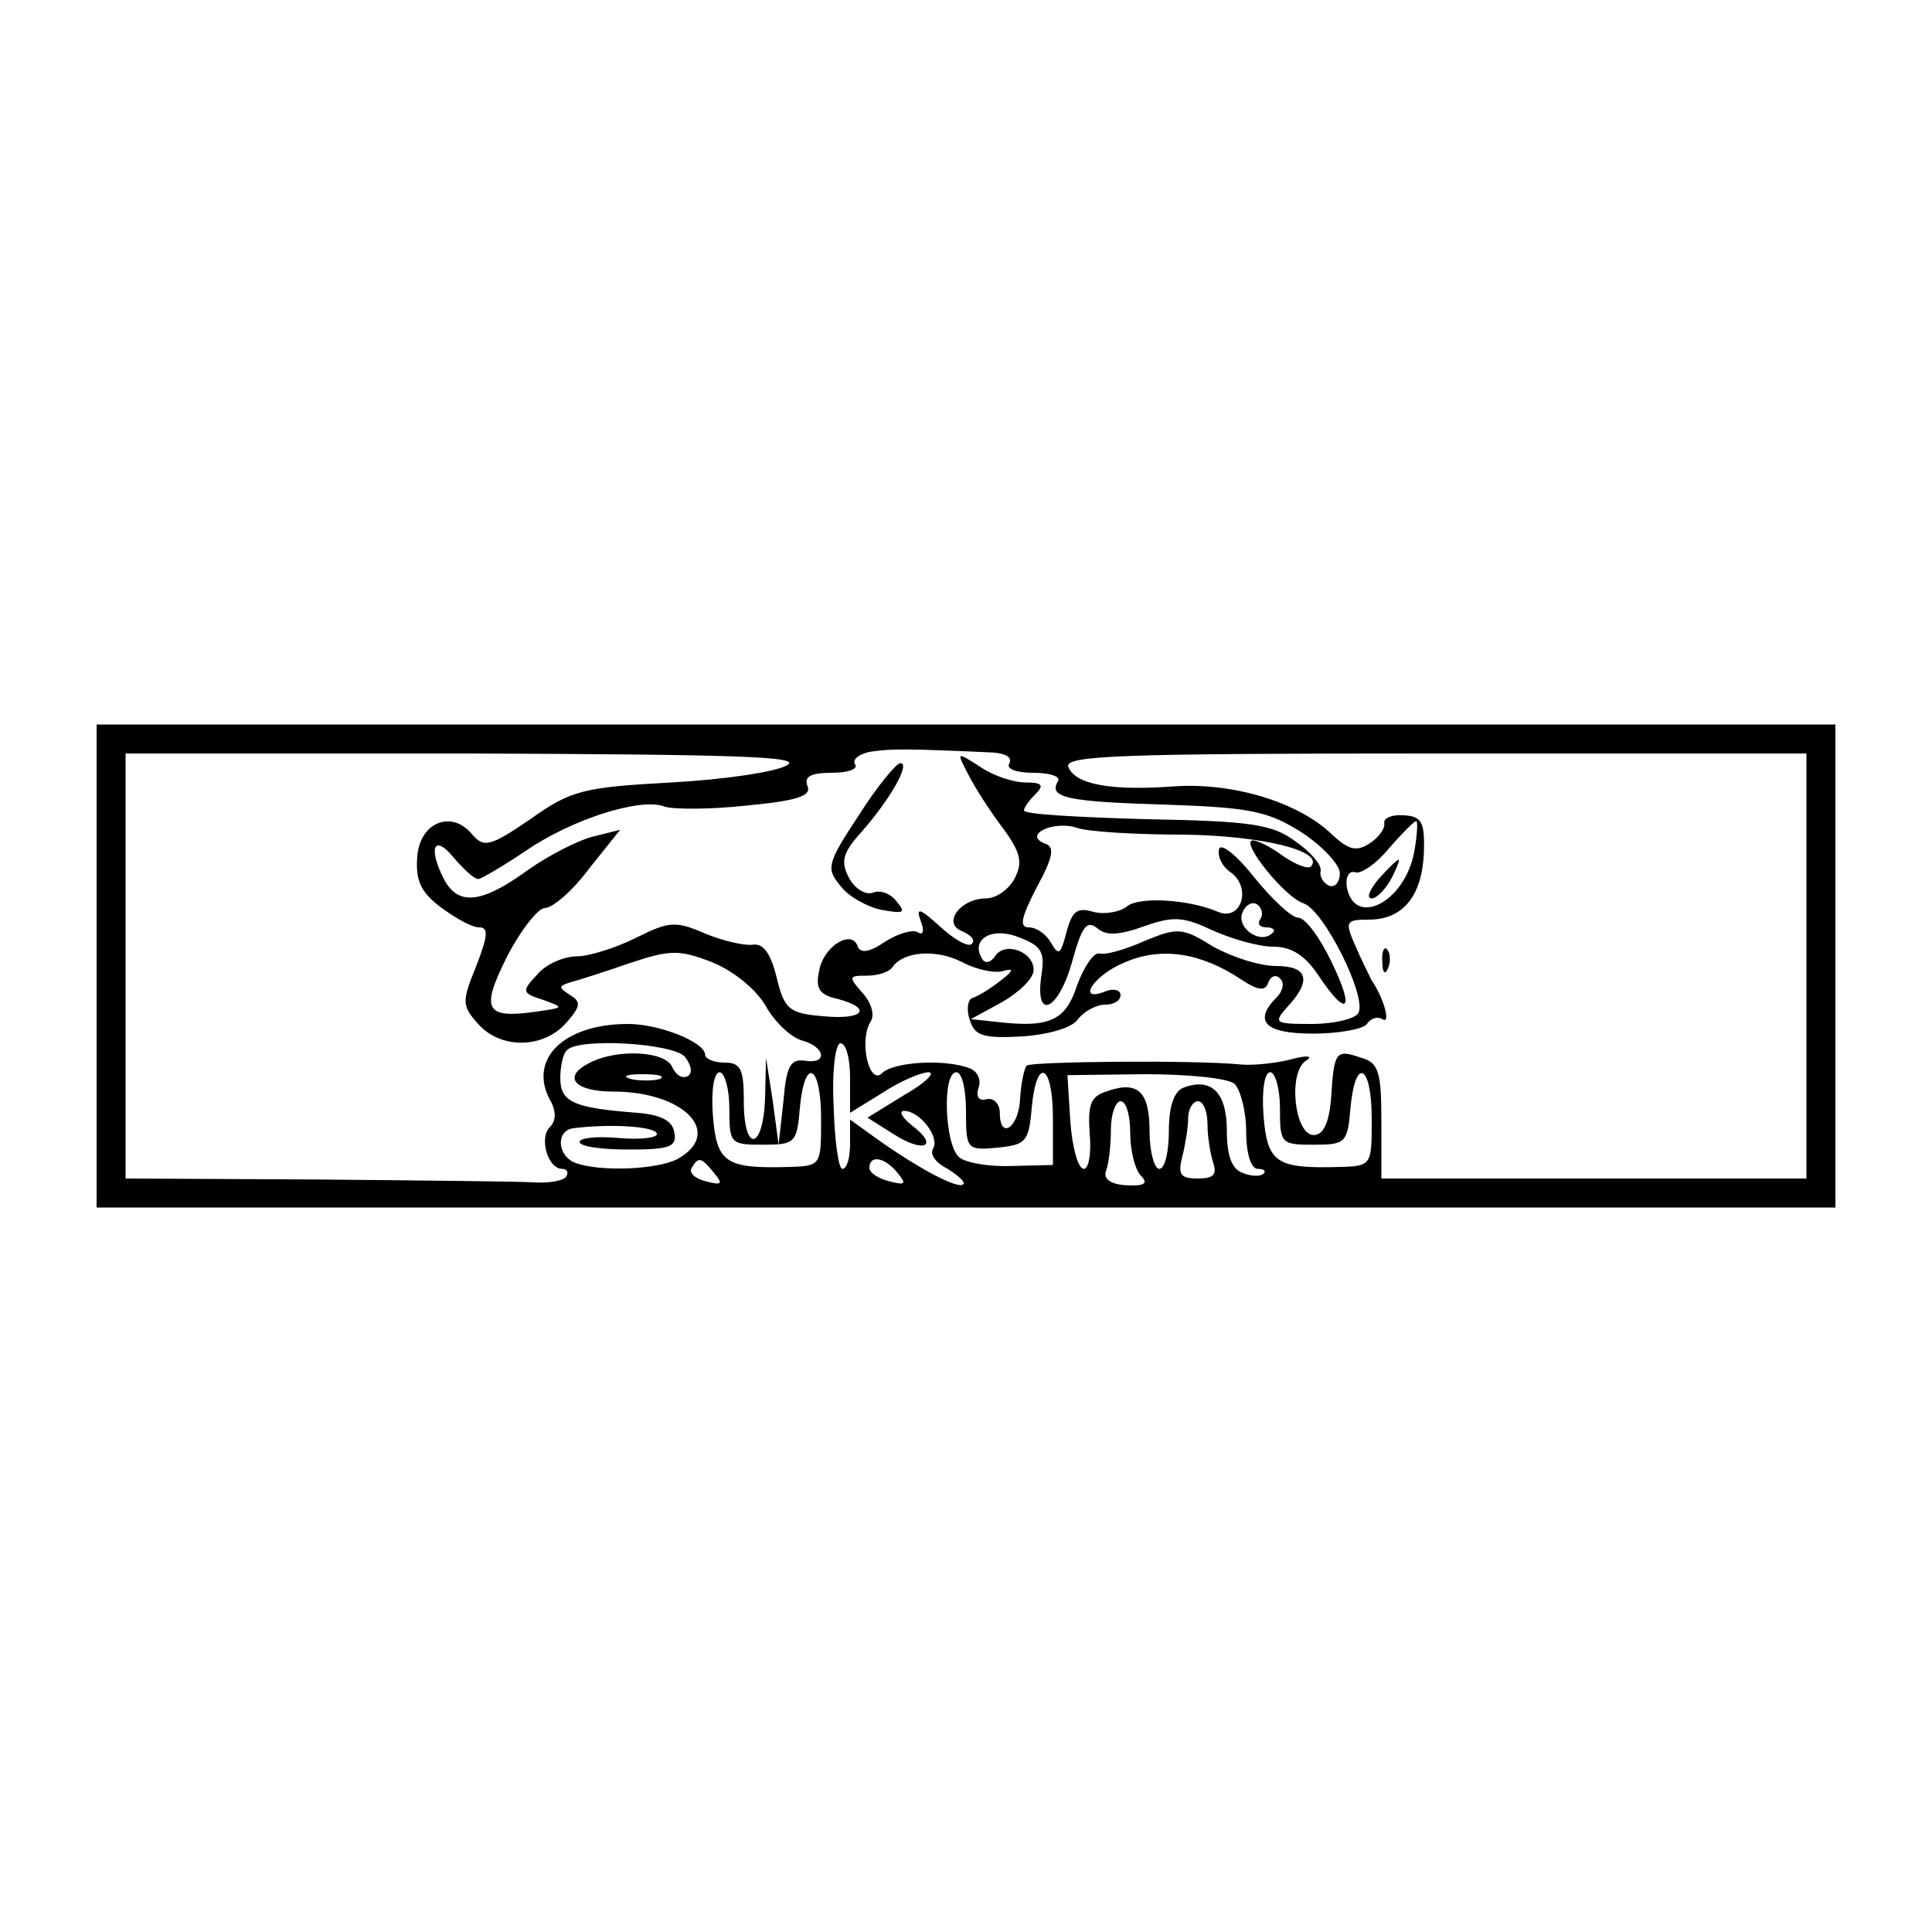
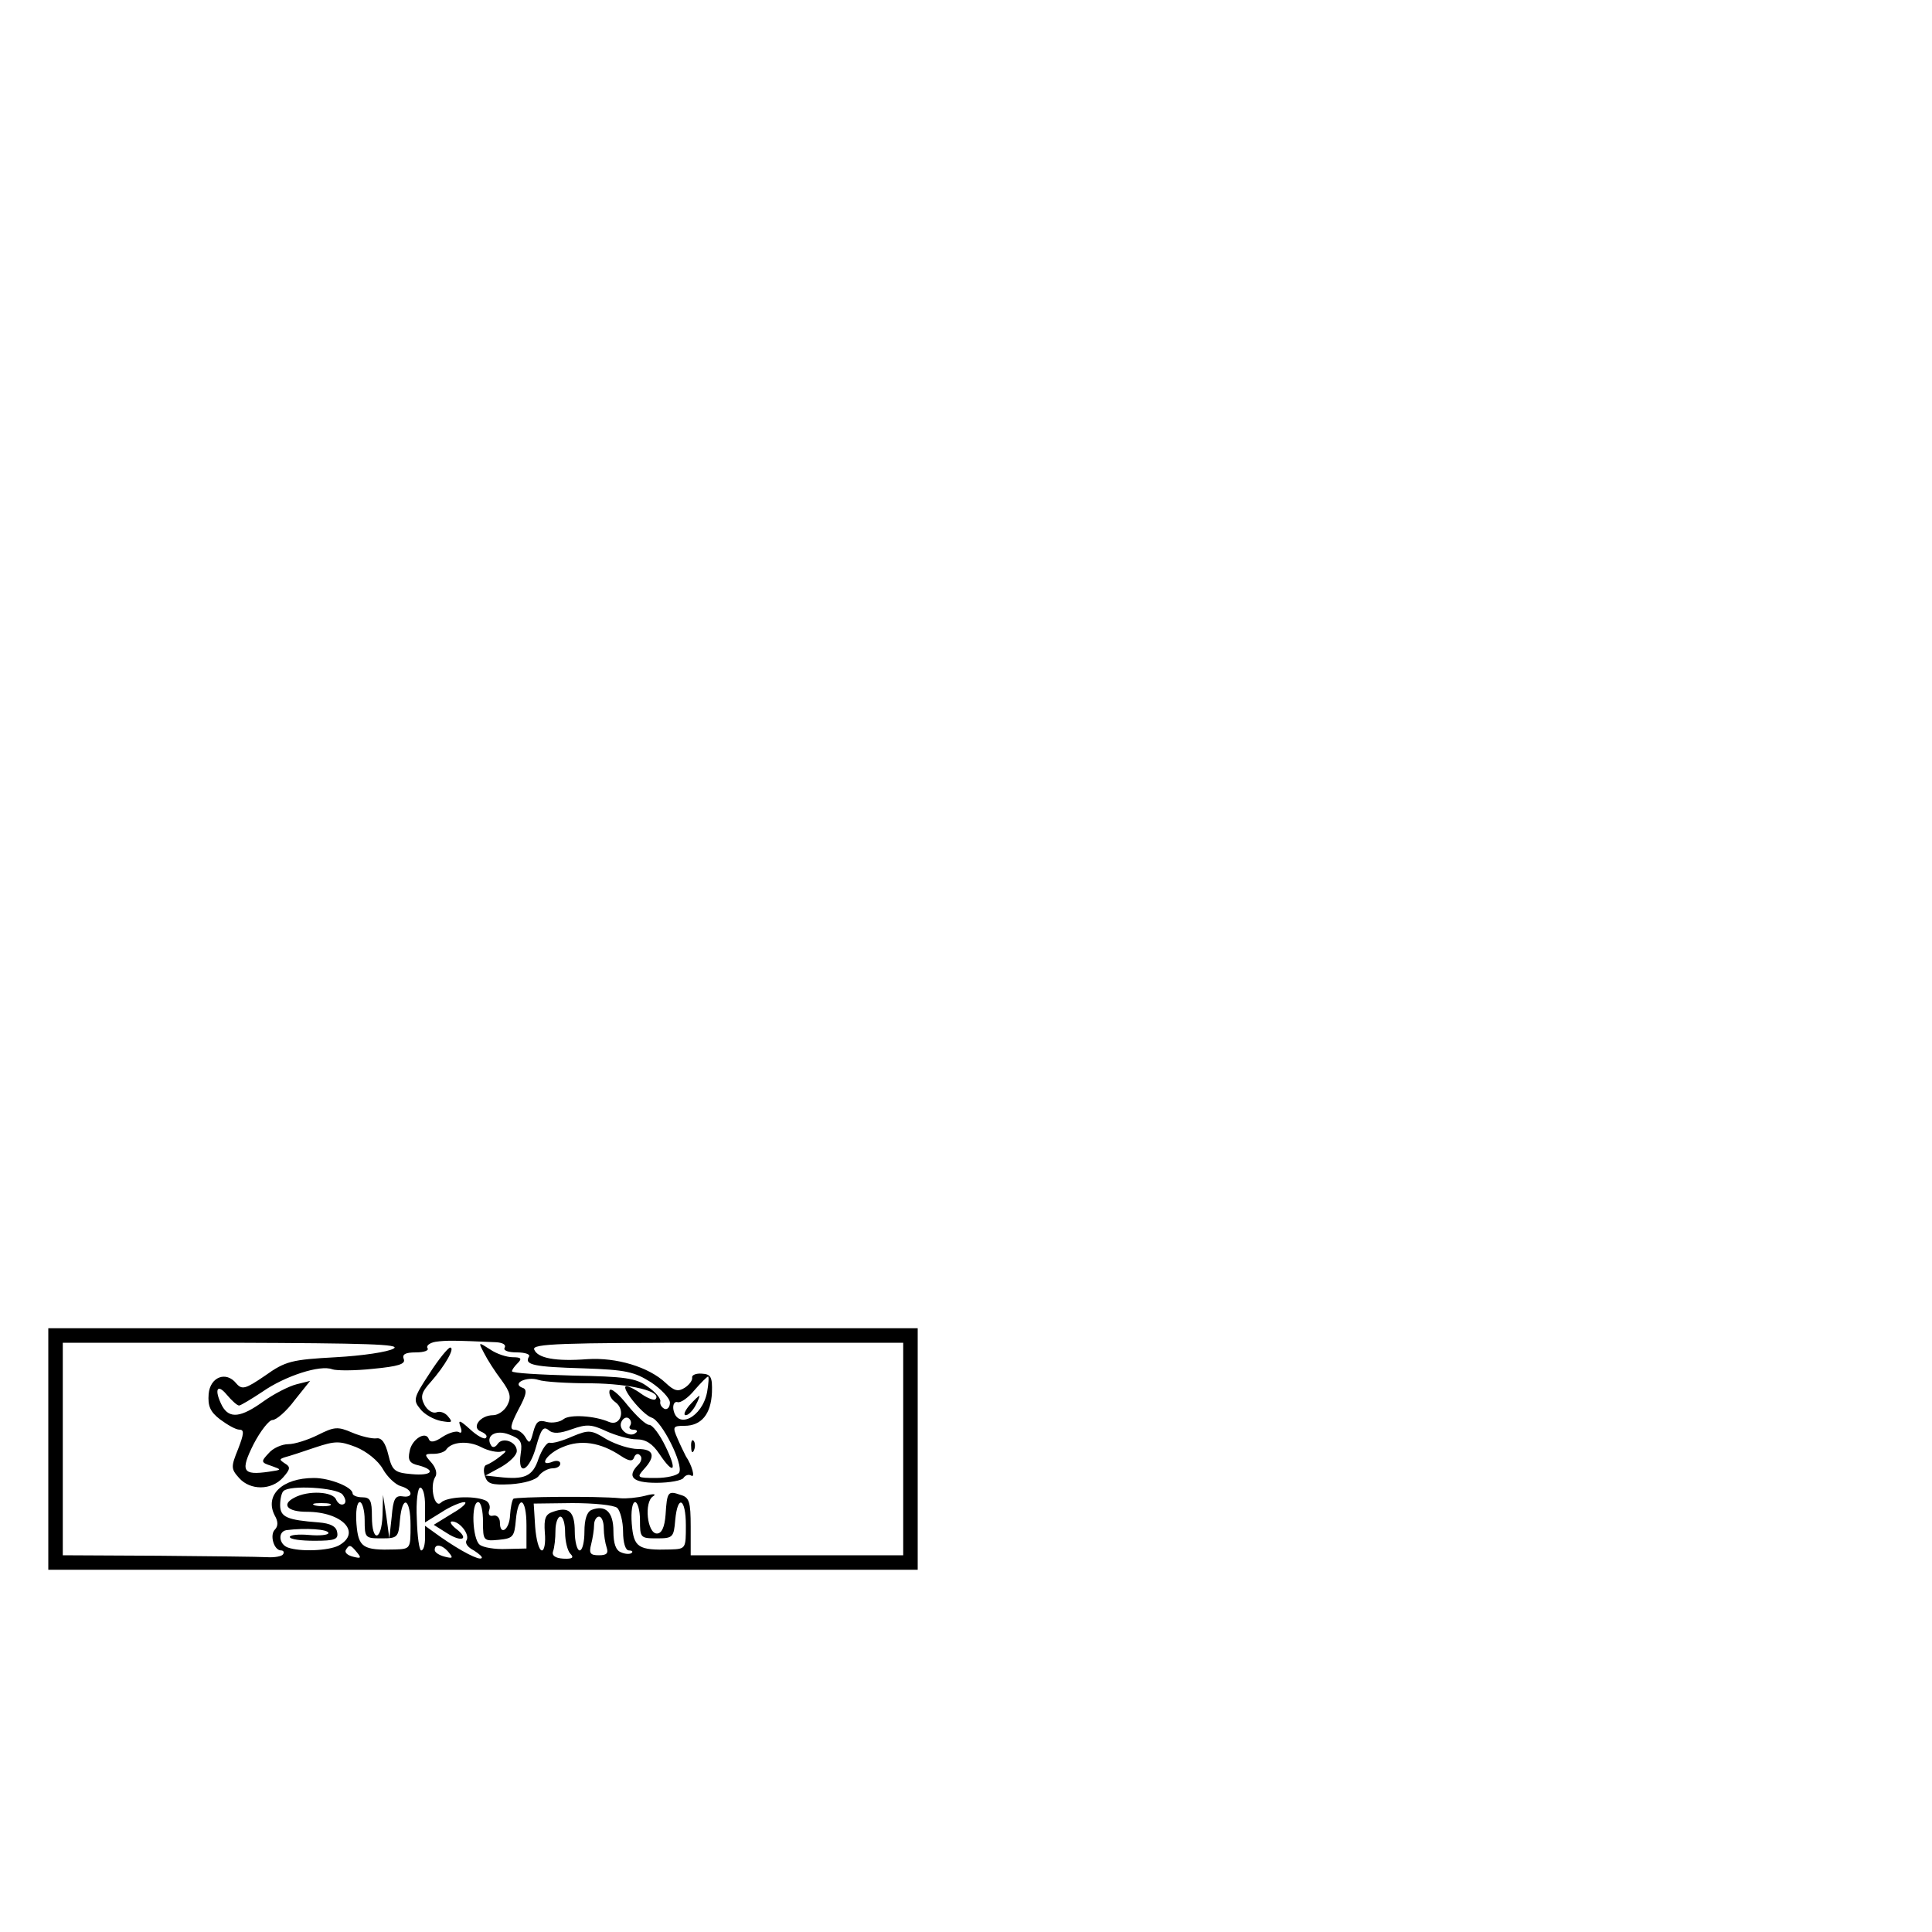
- <svg xmlns="http://www.w3.org/2000/svg" version="1.0" width="200pt" height="200pt" viewBox="0 0 200 200" preserveAspectRatio="xMidYMid meet">
-   <g transform="translate(0,200) scale(0.1,-0.1)" fill="#000000" stroke="none">
+ <svg xmlns="http://www.w3.org/2000/svg" version="1.0" width="400pt" height="400pt" viewBox="0 0 400 400" preserveAspectRatio="xMidYMid meet">
+   <g transform="translate(0,400) scale(0.1,-0.1)" fill="#000000" stroke="none">
    <path d="M100 1000 l0 -250 900 0 900 0 0 250 0 250 -900 0 -900 0 0 -250z m928 221 c13 -1 20 -5 17 -11 -4 -6 7 -10 25 -10 17 0 29 -4 25 -9 -10 -17 11 -21 113 -24 88 -3 105 -7 140 -29 21 -14 39 -33 39 -42 0 -9 -5 -15 -11 -13 -6 3 -10 9 -9 15 2 6 -10 20 -26 31 -24 18 -47 21 -155 23 -69 2 -126 5 -126 9 0 3 5 10 12 17 9 9 7 12 -10 12 -13 0 -34 7 -47 16 -25 16 -25 16 -13 -7 7 -14 23 -39 36 -56 19 -26 21 -36 12 -53 -6 -11 -19 -20 -29 -20 -27 0 -46 -26 -25 -34 9 -4 14 -9 10 -13 -3 -4 -18 4 -33 18 -21 19 -25 20 -20 6 4 -10 3 -16 -3 -12 -5 3 -20 -1 -34 -10 -16 -11 -25 -12 -28 -5 -6 19 -36 0 -40 -25 -4 -18 0 -25 19 -29 37 -10 27 -22 -15 -18 -35 3 -40 7 -48 40 -6 25 -14 36 -25 34 -9 -1 -31 4 -50 12 -30 13 -37 12 -71 -5 -20 -10 -48 -19 -61 -19 -13 0 -32 -8 -41 -19 -16 -17 -16 -19 6 -26 22 -8 22 -8 -5 -12 -55 -8 -60 1 -32 57 14 27 32 50 39 50 8 0 29 18 46 41 l32 40 -28 -7 c-16 -4 -47 -20 -68 -35 -47 -34 -71 -37 -86 -10 -17 33 -11 48 9 24 11 -13 22 -23 26 -23 3 0 25 13 49 29 46 32 119 56 144 46 9 -3 47 -3 84 1 53 5 68 10 64 20 -4 10 3 14 25 14 17 0 28 4 24 9 -3 5 5 11 17 13 21 3 38 3 126 -1z m-213 -13 c-11 -7 -65 -15 -120 -18 -91 -5 -104 -8 -146 -38 -41 -28 -48 -30 -60 -16 -21 26 -54 13 -57 -22 -2 -25 3 -37 24 -53 15 -11 32 -21 40 -21 10 0 9 -9 -3 -40 -15 -37 -15 -41 2 -60 23 -26 67 -26 91 1 15 17 16 22 4 29 -12 8 -12 9 0 13 8 2 36 11 62 20 42 14 51 14 85 1 22 -9 46 -28 56 -46 9 -16 26 -32 37 -35 25 -7 27 -25 3 -21 -15 2 -19 -6 -22 -42 l-5 -45 -6 45 -7 45 -1 -42 c-2 -54 -22 -57 -22 -3 0 33 -3 40 -20 40 -11 0 -20 4 -20 8 0 13 -47 32 -80 32 -66 0 -103 -36 -81 -78 7 -12 7 -22 0 -29 -11 -11 -2 -43 13 -43 5 0 7 -4 4 -8 -2 -4 -17 -7 -33 -6 -15 1 -117 2 -225 3 l-198 1 0 220 0 220 353 0 c275 -1 348 -3 332 -12z m1055 -208 l0 -220 -220 0 -220 0 0 59 c0 52 -3 61 -21 66 -26 9 -28 7 -31 -41 -2 -26 -8 -39 -18 -39 -20 0 -27 65 -8 77 8 5 1 6 -17 1 -16 -4 -39 -6 -50 -5 -50 5 -217 3 -222 -1 -3 -3 -6 -19 -7 -34 -1 -30 -21 -44 -21 -15 0 9 -6 16 -14 14 -8 -2 -11 3 -8 12 3 8 -1 17 -9 20 -25 10 -79 7 -91 -5 -13 -13 -24 33 -12 53 5 7 1 20 -8 30 -15 17 -15 18 5 18 11 0 23 4 26 9 11 16 45 19 72 5 15 -8 35 -12 43 -9 11 3 10 0 -3 -10 -10 -8 -23 -16 -29 -18 -5 -1 -7 -12 -3 -23 5 -16 13 -19 53 -17 29 2 53 9 59 18 6 8 19 15 28 15 9 0 16 4 16 10 0 5 -7 7 -15 4 -32 -13 -13 17 20 30 37 16 78 10 120 -18 18 -12 25 -12 28 -3 2 6 8 9 12 4 5 -4 3 -13 -3 -19 -25 -25 -13 -38 37 -38 28 0 53 5 56 10 4 6 11 8 16 5 9 -6 2 21 -11 40 -3 6 -11 22 -17 36 -11 25 -10 27 14 27 35 0 55 24 57 69 1 32 -2 38 -21 39 -12 1 -21 -3 -20 -8 1 -6 -6 -15 -15 -21 -14 -9 -22 -7 -40 10 -35 33 -102 53 -162 49 -66 -5 -103 2 -110 20 -5 12 54 14 379 14 l385 0 0 -220z m-645 136 c81 -1 147 -17 132 -33 -3 -3 -16 2 -29 11 -12 9 -26 16 -31 16 -14 0 32 -58 52 -65 21 -6 67 -98 57 -114 -4 -6 -26 -11 -48 -11 -39 0 -40 1 -25 18 25 27 21 42 -12 42 -17 0 -45 9 -65 20 -32 20 -37 20 -71 6 -20 -9 -41 -15 -47 -13 -6 1 -16 -14 -23 -33 -12 -37 -29 -44 -82 -38 l-28 3 33 18 c17 10 32 24 32 33 0 19 -30 30 -40 14 -4 -6 -10 -8 -13 -3 -13 20 9 34 37 23 24 -9 28 -15 24 -40 -7 -48 18 -36 32 15 10 36 15 43 26 34 9 -8 23 -7 48 2 31 11 41 10 71 -4 20 -9 48 -17 63 -17 19 0 33 -9 47 -30 30 -45 38 -36 13 15 -12 25 -27 45 -34 45 -7 0 -27 19 -45 41 -18 23 -35 37 -37 30 -2 -7 3 -18 12 -24 22 -16 11 -51 -13 -41 -30 13 -81 16 -94 6 -7 -6 -23 -9 -35 -6 -17 5 -22 1 -28 -21 -6 -23 -8 -25 -16 -11 -5 9 -15 16 -23 16 -10 0 -8 10 8 41 18 33 19 43 8 46 -22 9 10 24 34 16 11 -4 61 -7 110 -7z m239 -18 c-10 -53 -63 -79 -70 -35 -1 10 3 16 9 14 6 -2 22 9 35 25 13 15 26 28 28 28 2 0 1 -15 -2 -32z m-159 -69 c-4 -5 -1 -9 6 -9 7 0 10 -3 6 -6 -12 -12 -37 5 -31 21 3 8 10 12 15 9 5 -3 7 -10 4 -15z m-596 -143 c7 -9 8 -17 3 -20 -6 -3 -12 1 -16 9 -6 17 -58 20 -87 4 -27 -14 -14 -29 26 -29 73 0 115 -43 66 -70 -22 -11 -80 -13 -105 -4 -19 7 -21 33 -3 36 39 5 87 2 87 -6 0 -4 -18 -6 -40 -4 -22 2 -40 0 -40 -4 0 -5 23 -8 51 -8 43 0 50 3 47 18 -2 12 -14 18 -38 20 -66 5 -80 11 -80 36 0 12 3 26 7 29 13 13 110 7 122 -7z m171 -22 l0 -36 34 21 c18 12 40 21 47 21 8 0 -3 -11 -24 -23 l-39 -24 27 -17 c31 -20 48 -13 19 9 -10 8 -14 15 -8 15 16 0 37 -27 30 -39 -4 -6 3 -15 15 -21 11 -7 19 -14 16 -16 -5 -5 -42 14 -85 44 l-32 23 0 -25 c0 -14 -3 -26 -8 -26 -4 0 -8 29 -9 65 -2 37 2 65 7 65 6 0 10 -16 10 -36z m-197 -1 c-7 -2 -21 -2 -30 0 -10 3 -4 5 12 5 17 0 24 -2 18 -5z m72 -30 c0 -37 1 -38 35 -38 33 0 35 2 38 38 5 54 22 45 22 -11 0 -48 0 -49 -32 -50 -67 -2 -76 4 -80 53 -2 26 1 45 7 45 5 0 10 -17 10 -37z m245 -4 c0 -39 1 -40 33 -37 29 3 32 6 35 41 5 54 22 46 22 -11 l0 -48 -42 -1 c-23 -1 -48 3 -55 9 -15 12 -18 88 -3 88 6 0 10 -18 10 -41z m278 29 c6 -6 12 -28 12 -49 0 -23 5 -39 12 -39 6 0 9 -2 6 -5 -3 -3 -13 -3 -22 1 -11 4 -16 18 -16 44 0 39 -16 55 -45 44 -10 -4 -15 -20 -15 -45 0 -21 -4 -39 -10 -39 -5 0 -10 18 -10 39 0 41 -12 53 -45 41 -16 -5 -19 -14 -17 -43 2 -21 -1 -37 -6 -37 -6 0 -12 22 -14 49 l-3 48 80 1 c44 0 86 -4 93 -10z m47 -25 c0 -37 1 -38 35 -38 33 0 35 2 38 38 5 54 22 45 22 -11 0 -48 0 -49 -32 -50 -67 -2 -76 4 -80 53 -2 26 1 45 7 45 5 0 10 -17 10 -37z m-155 -26 c0 -18 5 -38 11 -44 8 -8 4 -11 -15 -10 -17 1 -24 7 -21 15 3 8 5 27 5 43 0 16 5 29 10 29 6 0 10 -15 10 -33z m80 9 c0 -13 3 -31 6 -40 4 -12 0 -16 -16 -16 -18 0 -21 4 -16 23 3 12 6 30 6 40 0 9 5 17 10 17 6 0 10 -11 10 -24z m-511 -50 c10 -12 8 -13 -8 -9 -12 3 -18 9 -15 14 7 12 10 11 23 -5z m190 0 c10 -12 8 -13 -8 -9 -12 3 -21 9 -21 14 0 14 16 11 29 -5z" />
    <path d="M889 1156 c-33 -50 -34 -55 -19 -73 8 -11 28 -22 43 -25 23 -4 25 -3 15 9 -6 8 -17 12 -24 9 -8 -3 -19 4 -25 15 -9 17 -7 26 13 48 29 33 51 71 40 71 -4 0 -24 -24 -43 -54z" />
    <path d="M1431 1004 c0 -11 3 -14 6 -6 3 7 2 16 -1 19 -3 4 -6 -2 -5 -13z" />
    <path d="M1427 1090 c-9 -11 -13 -20 -7 -20 5 0 14 9 20 20 6 11 9 20 8 20 -2 0 -11 -9 -21 -20z" />
  </g>
</svg>
